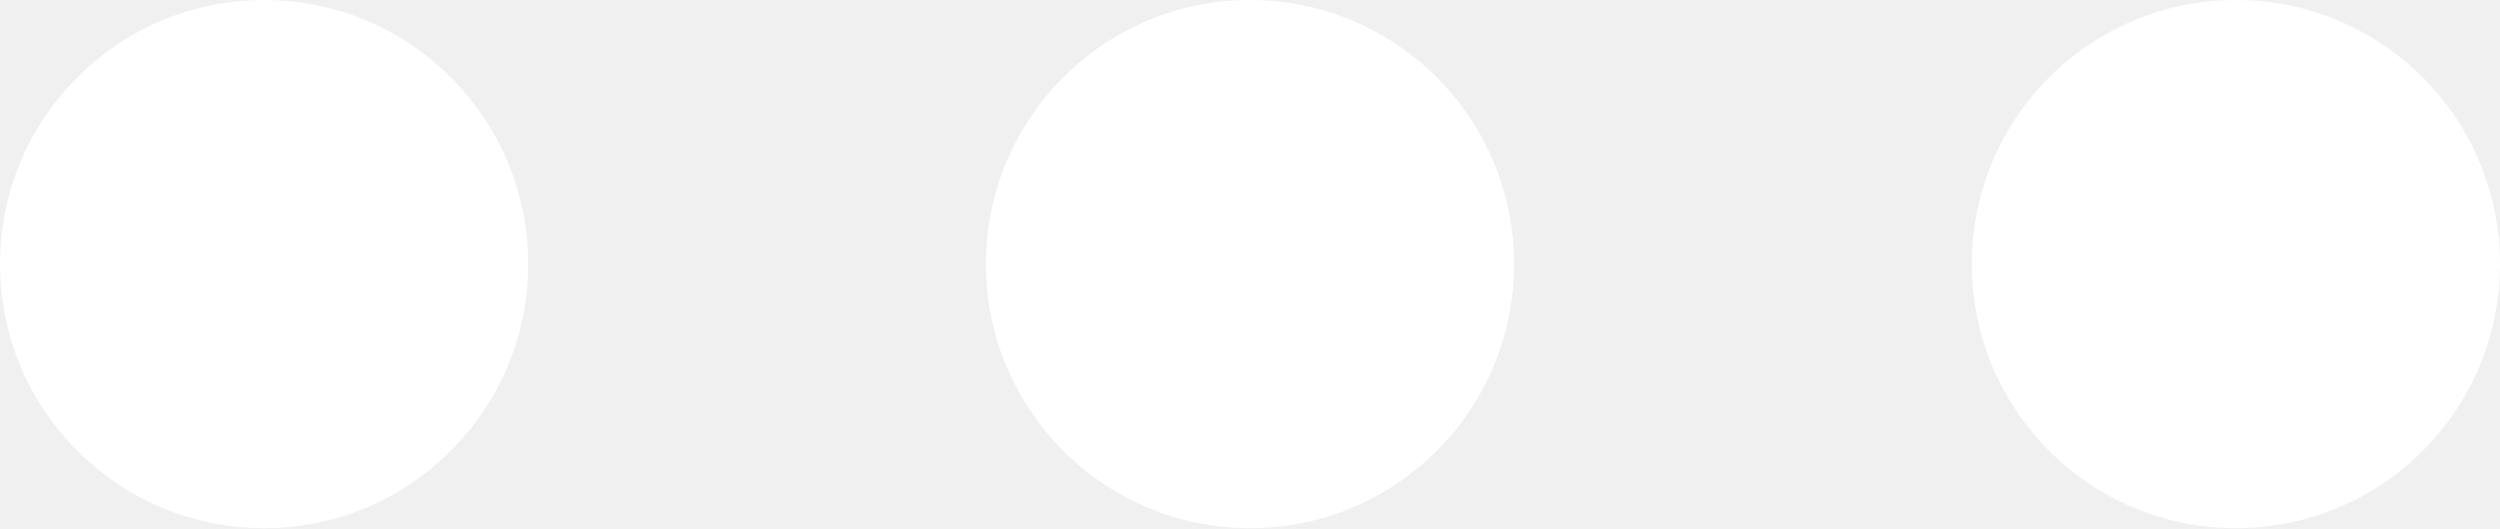
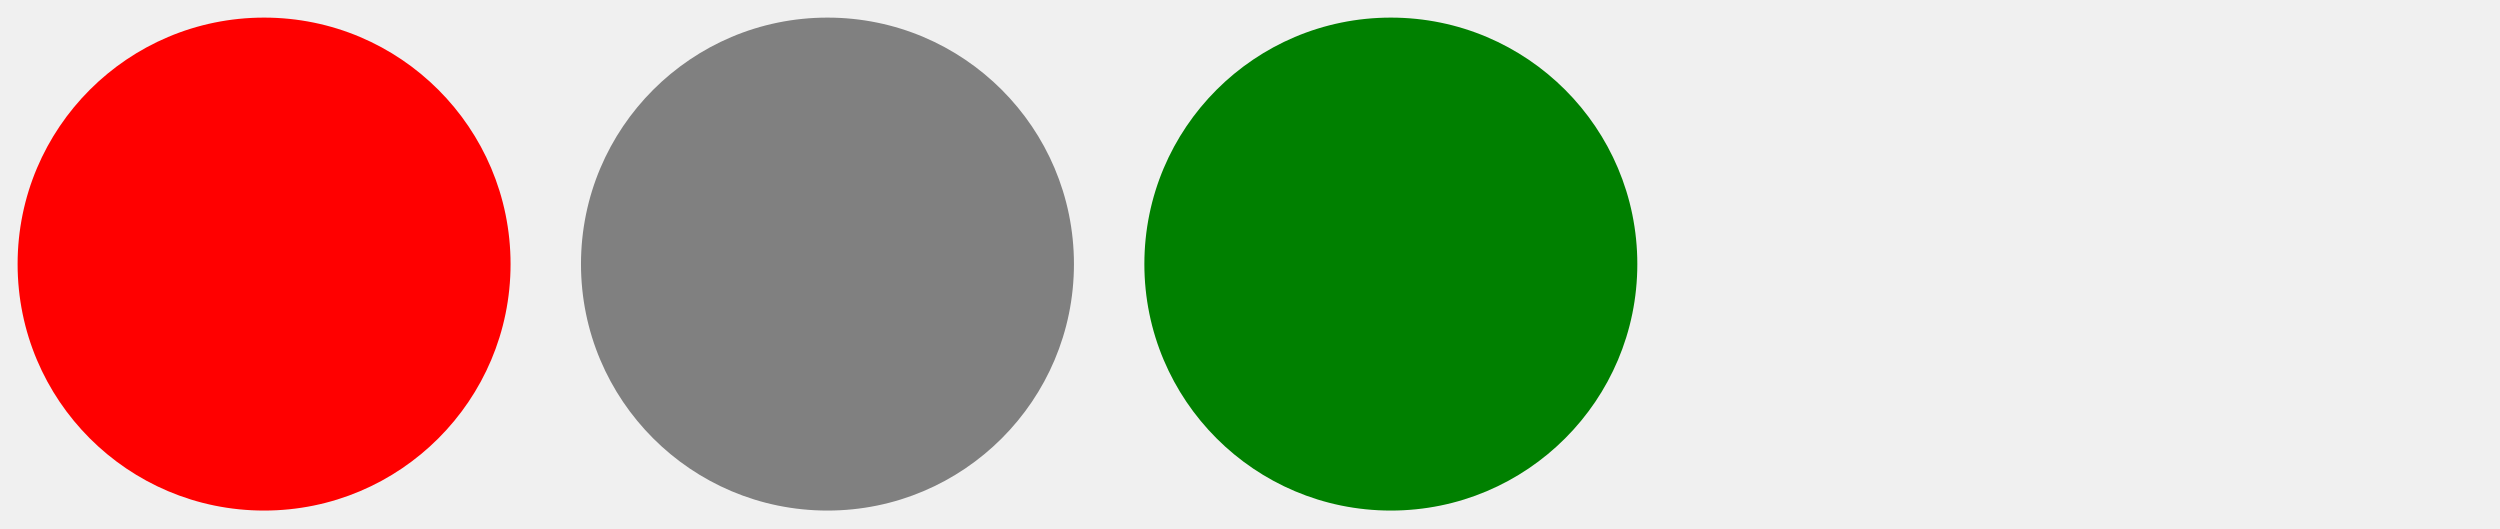
<svg xmlns="http://www.w3.org/2000/svg" width="71" height="15" viewBox="0 0 71 15" fill="none">
-   <circle cx="7.5" cy="7.5" r="7.5" fill="white" />
-   <circle cx="35.5" cy="7.5" r="7.5" fill="white" />
-   <circle cx="63.5" cy="7.5" r="7.5" fill="white" />
+   <circle cx="7.5" cy="7.5" r="7" fill="red" />
+   <circle cx="23.5" cy="7.5" r="7" fill="gray" />
+   <circle cx="39.5" cy="7.5" r="7" fill="green" />
</svg>
